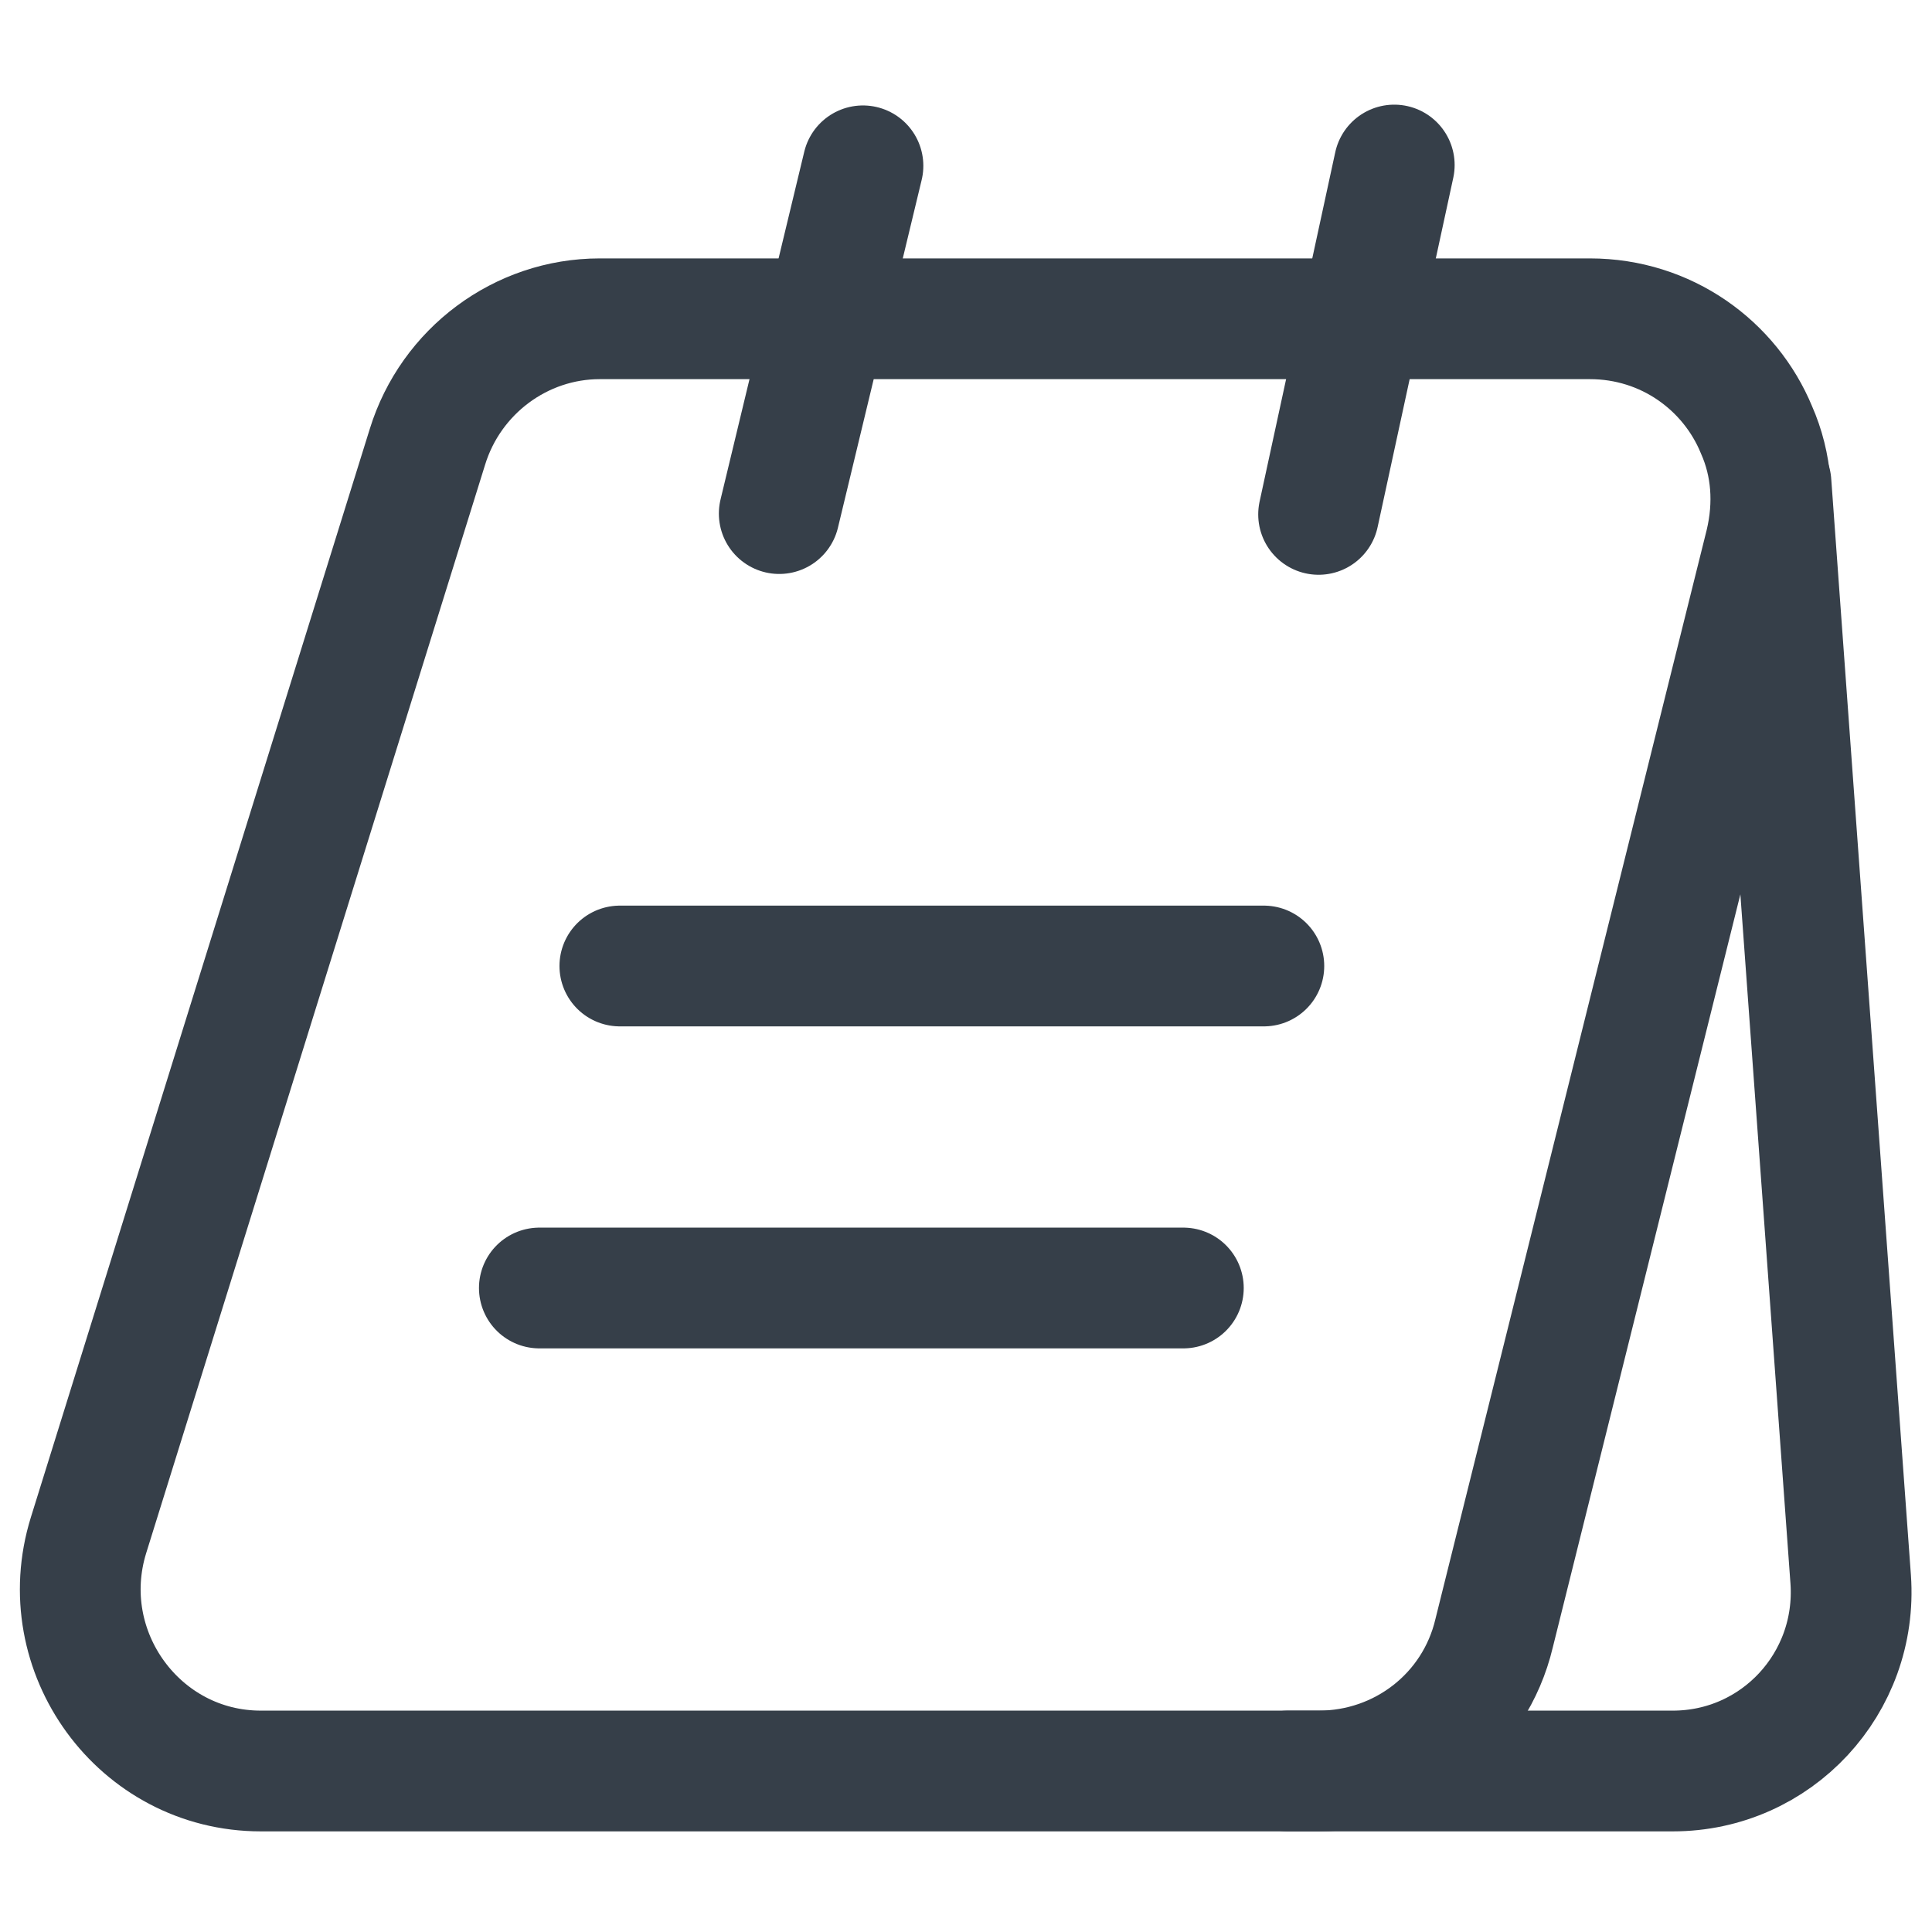
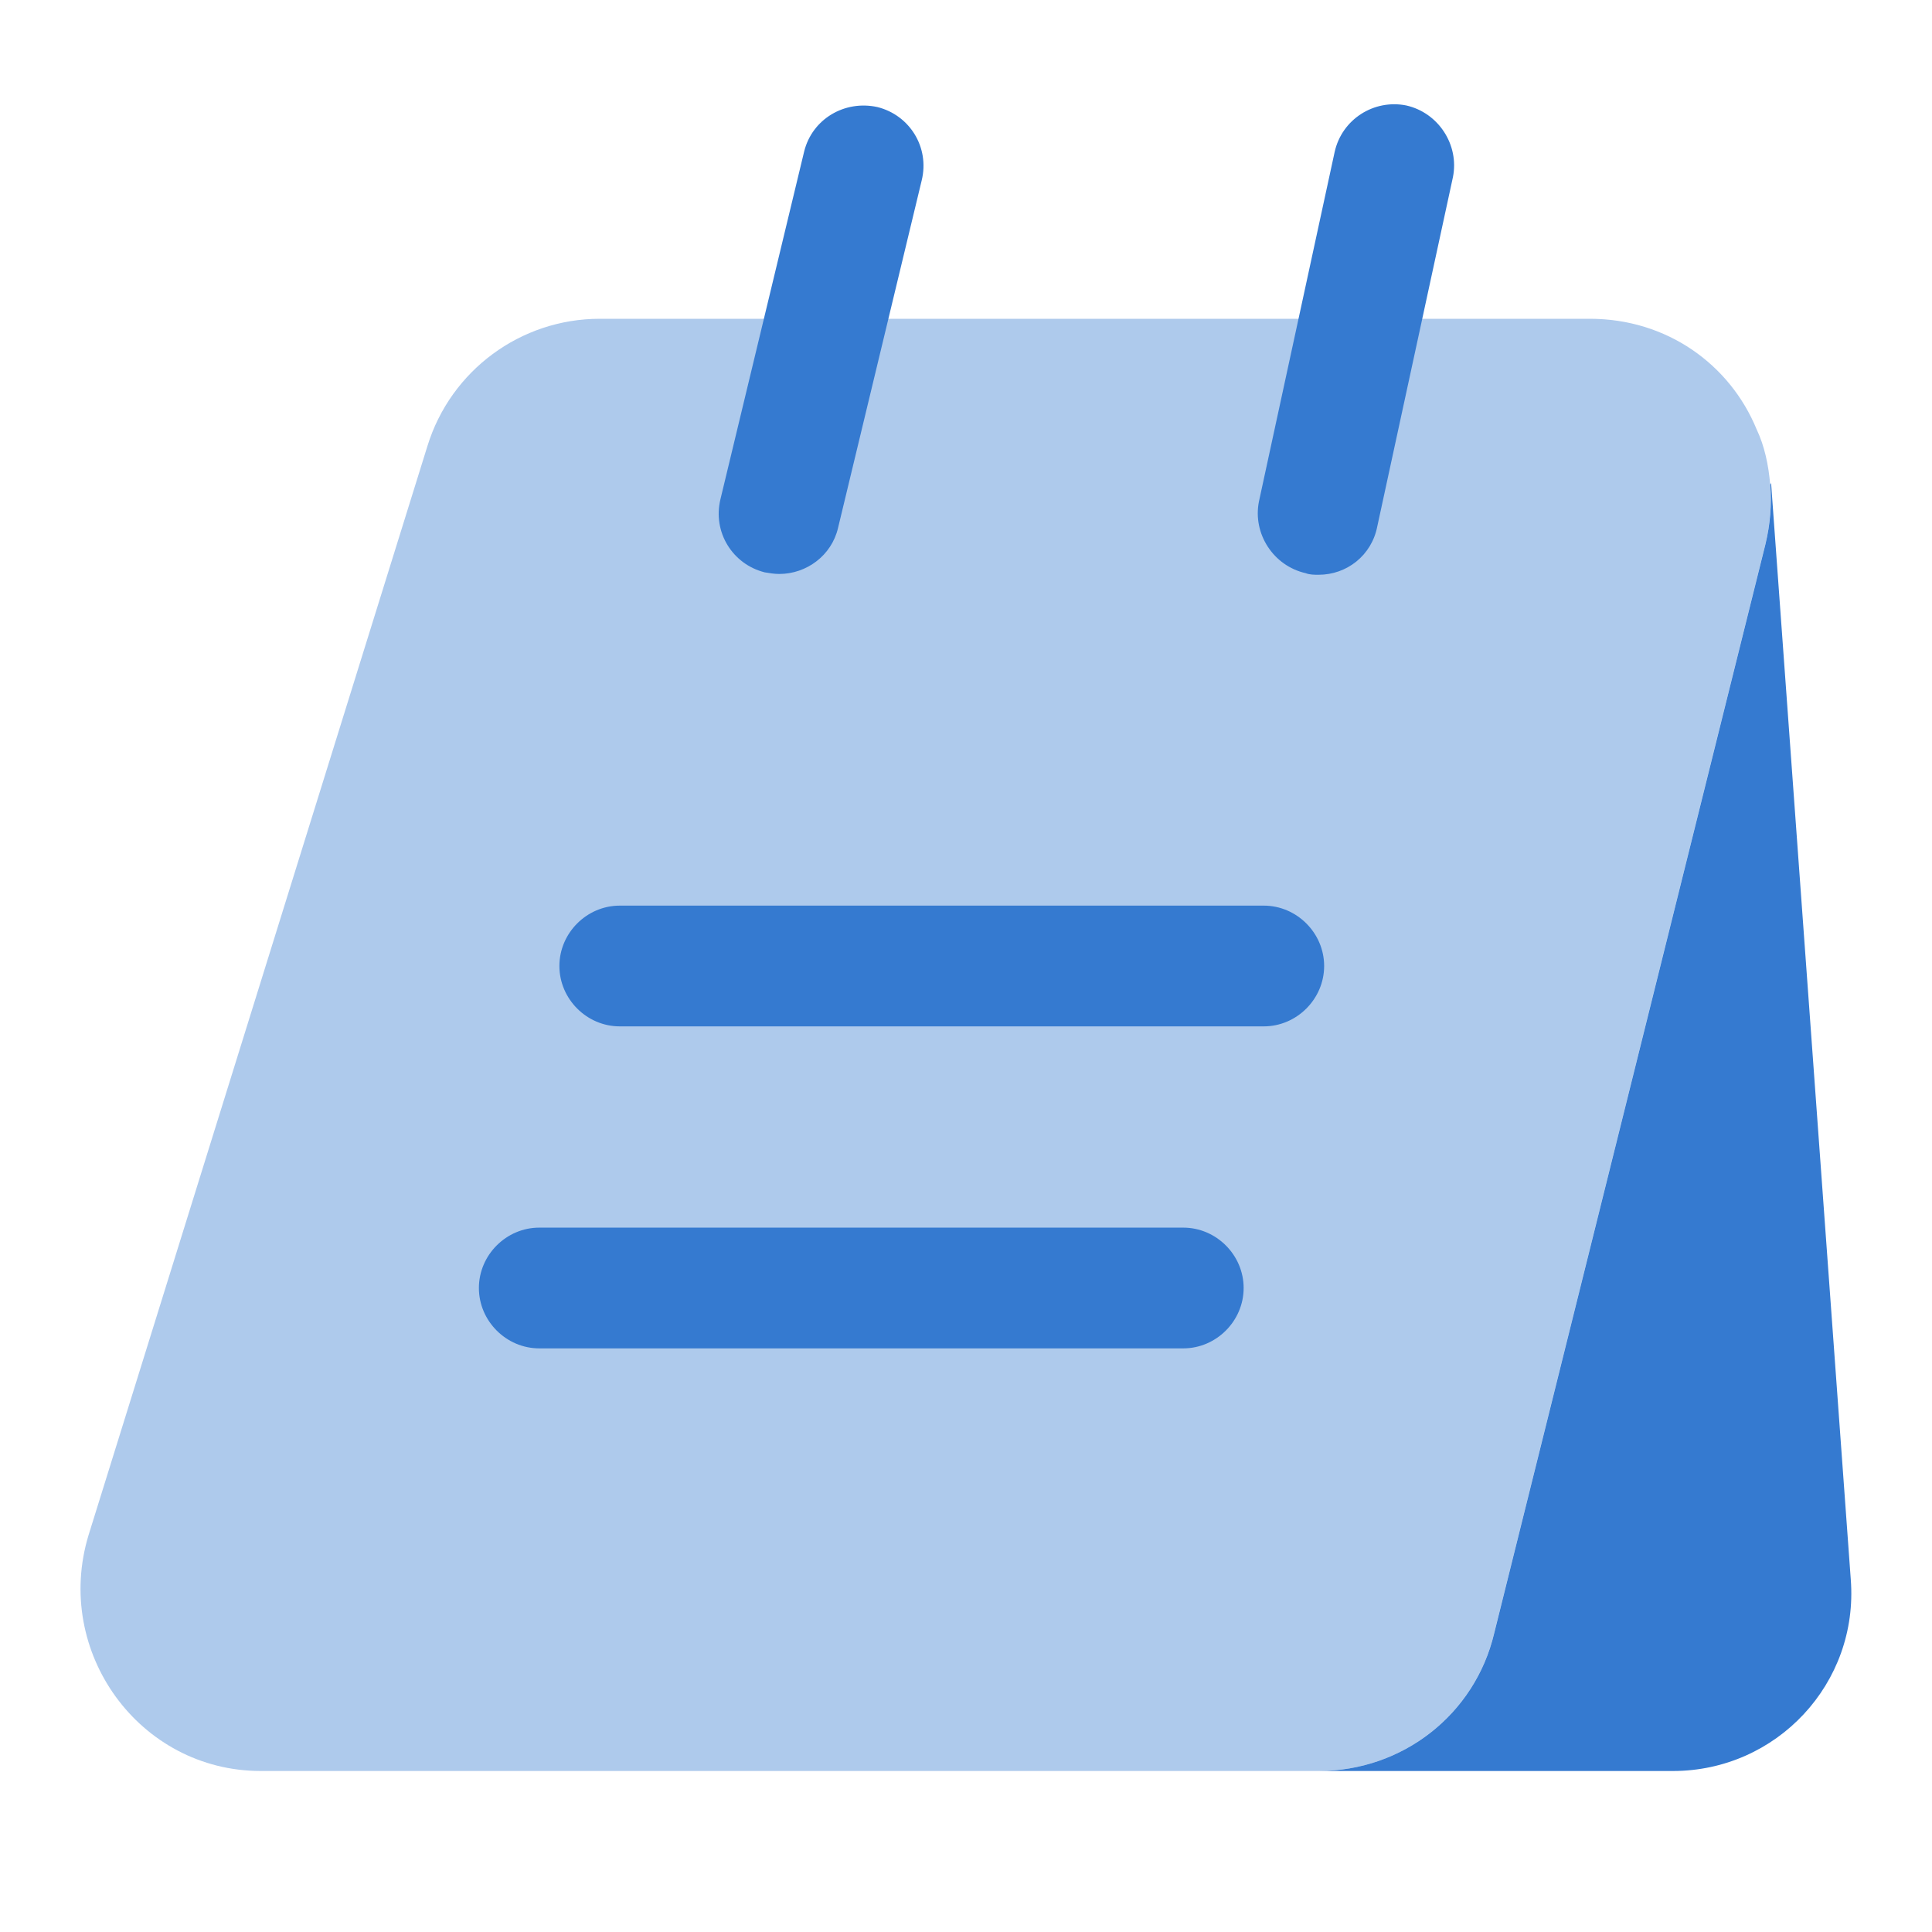
- <svg xmlns="http://www.w3.org/2000/svg" width="64px" height="64px" viewBox="0 0 24 24" fill="none">
+ <svg xmlns="http://www.w3.org/2000/svg" width="800px" height="800px" viewBox="0 0 24 24" fill="none">
  <g id="SVGRepo_bgCarrier" stroke-width="0" />
  <g id="SVGRepo_tracerCarrier" stroke-linecap="round" stroke-linejoin="round" />
  <g id="SVGRepo_iconCarrier">
-     <path d="M21.93 6.76L18.56 20.29C18.32 21.3 17.42 22 16.38 22H3.24C1.73 22 0.65 20.52 1.1 19.07L5.31 5.55C5.6 4.61 6.47 3.96 7.45 3.96H19.75C20.7 3.96 21.49 4.54 21.82 5.34C22.01 5.77 22.05 6.26 21.93 6.76Z" stroke="#363f49" stroke-width="1.5" stroke-miterlimit="10" />
-     <path d="M16 22H20.78C22.07 22 23.08 20.91 22.99 19.62L22 6" stroke="#363f49" stroke-width="1.5" stroke-miterlimit="10" stroke-linecap="round" stroke-linejoin="round" />
-     <path d="M9.68 6.38L10.72 2.06" stroke="#363f49" stroke-width="1.5" stroke-miterlimit="10" stroke-linecap="round" stroke-linejoin="round" />
-     <path d="M16.38 6.39L17.32 2.05" stroke="#363f49" stroke-width="1.5" stroke-miterlimit="10" stroke-linecap="round" stroke-linejoin="round" />
-     <path d="M7.7 12H15.7" stroke="#363f49" stroke-width="1.5" stroke-miterlimit="10" stroke-linecap="round" stroke-linejoin="round" />
-     <path d="M6.7 16H14.7" stroke="#363f49" stroke-width="1.5" stroke-miterlimit="10" stroke-linecap="round" stroke-linejoin="round" />
+     <path opacity="0.4" d="M21.99 6.02C22.01 6.26 21.99 6.51 21.93 6.76L18.56 20.29C18.32 21.3 17.42 22 16.38 22H3.24C1.73 22 0.66 20.52 1.1 19.07L5.31 5.54C5.6 4.6 6.47 3.96 7.45 3.96H19.75C20.71 3.96 21.49 4.53 21.82 5.33C21.92 5.54 21.97 5.78 21.99 6.02Z" fill="#357ad0" />
+     <path d="M22.991 19.62C23.091 20.91 22.071 22 20.781 22H16.381C17.421 22 18.321 21.3 18.561 20.29L21.931 6.76C21.991 6.51 22.011 6.26 21.991 6.02L22.001 6L22.991 19.62Z" fill="#357ad0" />
+     <path d="M9.68 7.13C9.62 7.13 9.56 7.12 9.5 7.11C9.1 7.01 8.85 6.61 8.95 6.2L9.99 1.88C10.09 1.48 10.49 1.24 10.9 1.33C11.3 1.43 11.55 1.83 11.45 2.24L10.41 6.56C10.33 6.9 10.02 7.13 9.68 7.13Z" fill="#357ad0" />
+     <path d="M16.38 7.14C16.329 7.14 16.269 7.14 16.219 7.12C15.819 7.03 15.559 6.63 15.639 6.23L16.579 1.89C16.669 1.48 17.069 1.23 17.469 1.31C17.869 1.4 18.129 1.8 18.049 2.2L17.109 6.54C17.039 6.9 16.73 7.14 16.38 7.14Z" fill="#357ad0" />
+     <path d="M15.699 12.75H7.699C7.289 12.75 6.949 12.41 6.949 12C6.949 11.59 7.289 11.25 7.699 11.25H15.699C16.109 11.25 16.449 11.59 16.449 12C16.449 12.41 16.109 12.75 15.699 12.75Z" fill="#357ad0" />
+     <path d="M14.699 16.75H6.699C6.289 16.75 5.949 16.41 5.949 16C5.949 15.59 6.289 15.25 6.699 15.25H14.699C15.109 15.25 15.449 15.59 15.449 16C15.449 16.41 15.109 16.75 14.699 16.75Z" fill="#357ad0" />
  </g>
</svg>
